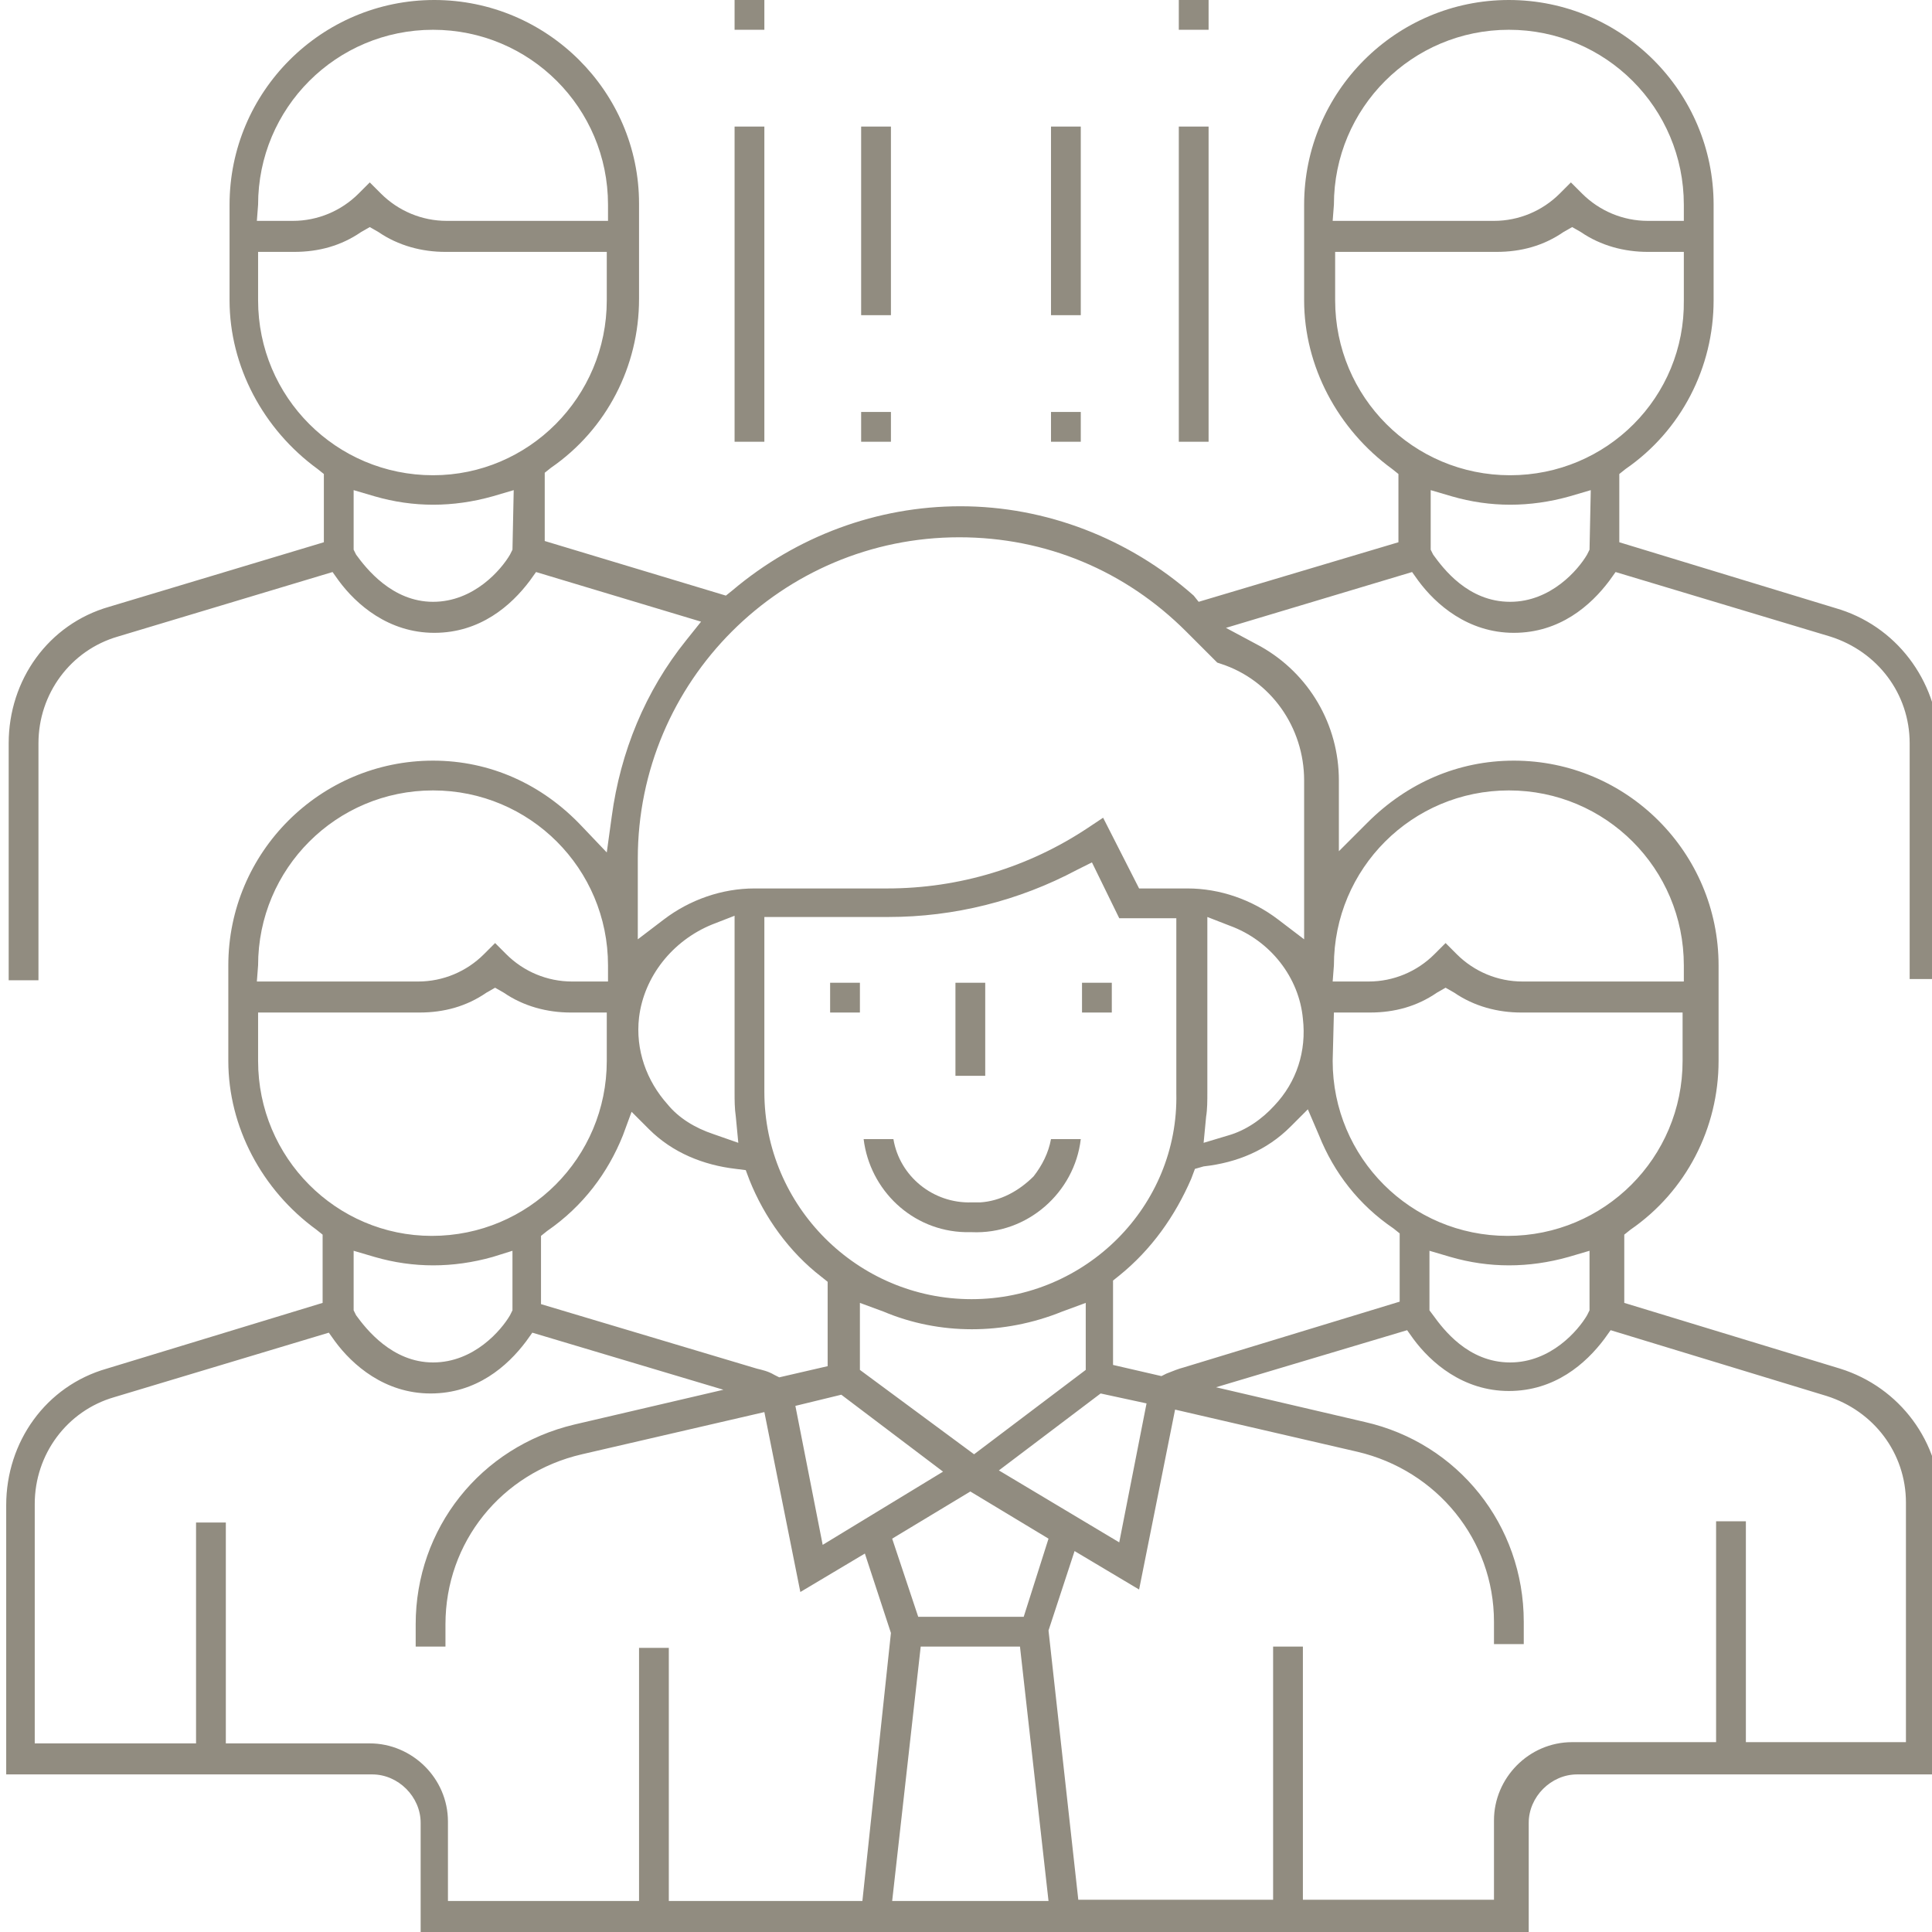
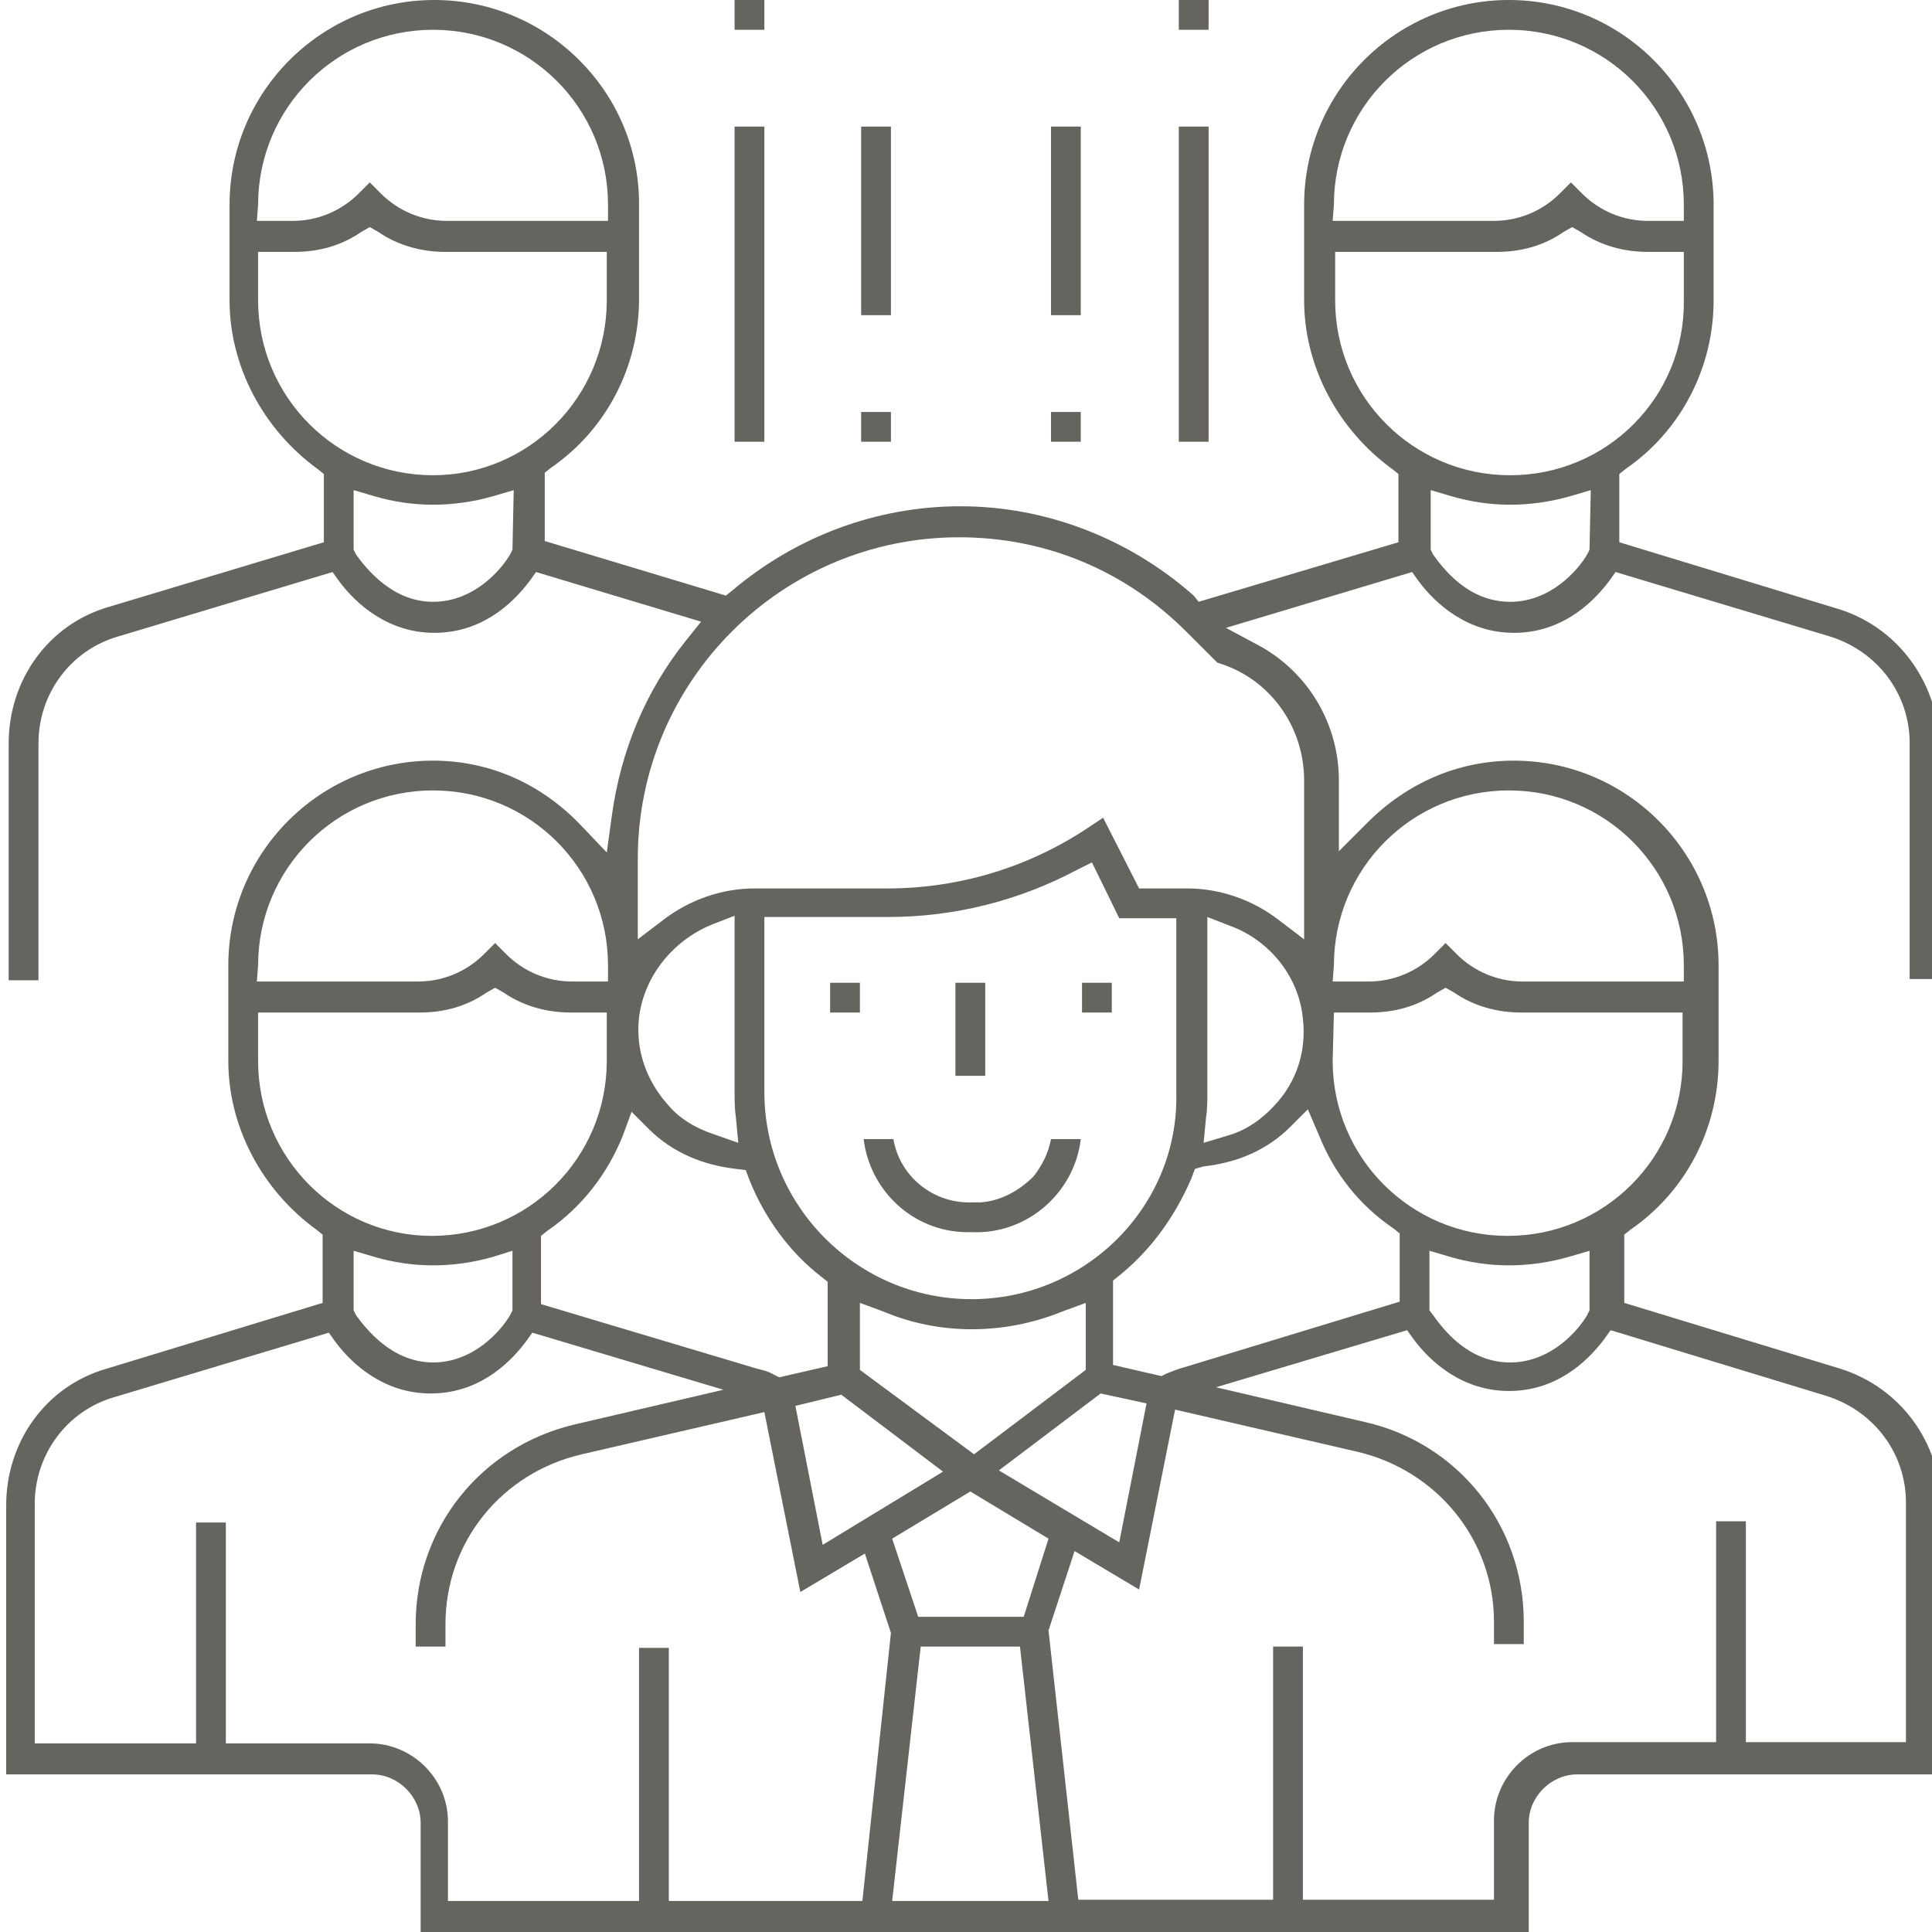
<svg xmlns="http://www.w3.org/2000/svg" version="1.1" id="Calque_1" x="0px" y="0px" viewBox="0 0 155.7 155.7" style="enable-background:new 0 0 155.7 155.7;" xml:space="preserve">
  <style type="text/css">
- 	.st0{fill:#918C80;}
+ 	.st0{fill:#66645f;}
</style>
  <path class="st0" d="M147.9,49l-17.4-5.3v-5.5l0.5-0.4c4.5-3.1,7.1-8.2,7.1-13.6v-7.7c0-9.1-7.4-16.5-16.5-16.5s-16.5,7.4-16.5,16.5  v7.7c0,5.3,2.7,10.4,7.1,13.6l0.5,0.4v5.5l-16.1,4.8L96.2,48c-5.2-4.6-11.9-7.2-18.8-7.2c-6.7,0-13.2,2.4-18.4,6.8L58.5,48  l-14.6-4.4v-5.5l0.5-0.4c4.5-3.1,7.1-8.2,7.1-13.6v-7.7C51.5,7.4,44.1,0,35,0S18.5,7.4,18.5,16.5v7.7c0,5.3,2.7,10.4,7.1,13.6  l0.5,0.4v5.5L8.8,48.9c-4.9,1.4-8.1,5.9-8.1,11V79h2.4V59.9c0-4,2.6-7.5,6.4-8.6l17.3-5.2l0.5,0.7c1.4,1.9,4,4.2,7.7,4.2  s6.2-2.2,7.7-4.2l0.5-0.7l13.3,4l-1.2,1.5c-3.3,4.1-5.3,9-6,14.2l-0.4,2.9l-2-2.1c-3.2-3.4-7.4-5.3-12-5.3  c-9.1,0-16.5,7.4-16.5,16.5v7.7c0,5.3,2.7,10.4,7.1,13.6l0.5,0.4v5.5l-17.4,5.3c-4.9,1.4-8.1,5.9-8.1,11v21.7H30  c2.1,0,3.9,1.8,3.9,3.9v8.9h89.3v-8.9c0-2.1,1.8-3.9,3.9-3.9h29.3v-21.7c0-5.1-3.3-9.5-8.1-11l-17.4-5.3v-5.5l0.5-0.4  c4.5-3.1,7.1-8.2,7.1-13.6v-7.7c0-9.1-7.4-16.5-16.5-16.5c-4.5,0-8.6,1.8-11.8,5l-2.3,2.3v-5.7c0-4.5-2.4-8.6-6.3-10.8l-2.8-1.5  l15-4.5l0.5,0.7c1.4,1.9,4,4.2,7.7,4.2c3.7,0,6.2-2.2,7.7-4.2l0.5-0.7l17.3,5.2c3.8,1.2,6.4,4.6,6.4,8.6v19h2.4V59.9  C156.1,54.8,152.8,50.4,147.9,49z M20.8,16.5c0-7.8,6.3-14.1,14.1-14.1c7.8,0,14.1,6.3,14.1,14.1v1.3h-13c-2,0-3.9-0.8-5.3-2.2  l-0.9-0.9l-0.9,0.9c-1.4,1.4-3.3,2.2-5.3,2.2h-2.9L20.8,16.5L20.8,16.5z M41.3,44.3l-0.2,0.4c-0.7,1.2-2.9,3.8-6.2,3.8  s-5.4-2.7-6.2-3.8l-0.2-0.4v-4.8l1.7,0.5c3.1,0.9,6.3,0.9,9.5,0l1.7-0.5L41.3,44.3L41.3,44.3z M34.9,38.3c-7.8,0-14.1-6.3-14.1-14.1  v-3.9h2.9c2,0,3.8-0.5,5.4-1.6l0.7-0.4l0.7,0.4c1.6,1.1,3.5,1.6,5.4,1.6h13v3.9C48.9,32,42.6,38.3,34.9,38.3z M50.2,91.5l0.7-1.9  l1.4,1.4c1.9,1.9,4.4,2.9,7,3.2l0.8,0.1l0.3,0.8c1.2,3,3.2,5.8,5.8,7.8l0.5,0.4v6.8l-3.9,0.9l-0.4-0.2c-0.5-0.3-1-0.4-1.4-0.5  l-17.4-5.2v-5.5l0.5-0.4C47,97.2,49,94.5,50.2,91.5z M59.3,90l0.2,2.1l-2-0.7c-1.5-0.5-2.8-1.3-3.7-2.4c-1.7-1.9-2.6-4.4-2.3-7  c0.4-3.3,2.7-6.2,5.9-7.5l1.8-0.7v14.2C59.2,88.7,59.2,89.3,59.3,90z M69.3,110.4v-5.4l1.9,0.7c4.5,1.9,9.7,1.9,14.4,0l1.9-0.7v5.4  l-9,6.8L69.3,110.4z M76,118.6l-9.7,5.9l-2.2-11.2l3.7-0.9L76,118.6z M88.7,112.3l3.7,0.8l-2.2,11.2l-9.7-5.8L88.7,112.3z   M78.3,104.7c-9.2,0-16.7-7.5-16.7-16.7V73.9h10c5.3,0,10.5-1.3,15.2-3.8l1.2-0.6l2.2,4.5h4.6v14.1C95,97.2,87.5,104.7,78.3,104.7z   M20.8,77.8c0-7.8,6.3-14.1,14.1-14.1c7.8,0,14.1,6.3,14.1,14.1v1.3h-2.9c-2,0-3.9-0.8-5.3-2.2l-0.9-0.9L39,76.9  c-1.4,1.4-3.3,2.2-5.3,2.2h-13L20.8,77.8L20.8,77.8z M20.8,85.5v-3.9h13c2,0,3.8-0.5,5.4-1.6l0.7-0.4l0.7,0.4  c1.6,1.1,3.5,1.6,5.4,1.6h2.9v3.9c0,7.8-6.3,14.1-14.1,14.1C27.1,99.6,20.8,93.3,20.8,85.5z M41.3,100.8v4.8l-0.2,0.4  c-0.7,1.2-2.9,3.8-6.2,3.8s-5.4-2.7-6.2-3.8l-0.2-0.4v-4.8l1.7,0.5c3.1,0.9,6.3,0.9,9.5,0L41.3,100.8z M69.5,153.2H53.9v-20.4h-2.4  v20.4H36.1v-6.4c0-3.5-2.9-6.3-6.3-6.3H18.2v-17.8h-2.4v17.8H2.8v-19.3c0-4,2.6-7.5,6.4-8.6l17.3-5.2l0.5,0.7c1.4,1.9,4,4.2,7.7,4.2  c3.7,0,6.2-2.2,7.7-4.2l0.5-0.7l15.4,4.6l-12,2.8c-7.6,1.8-12.8,8.4-12.8,16.1v1.8h2.4v-1.8c0-6.6,4.5-12.2,11-13.7l14.7-3.4  l2.9,14.5l5.2-3.1l2.1,6.4L69.5,153.2z M71.9,153.2l2.3-20.5h8l2.3,20.5H71.9z M82.5,130.3H74l-2.1-6.3l6.3-3.8l6.3,3.8L82.5,130.3z   M147.2,112.5c3.8,1.2,6.4,4.6,6.4,8.6v19.3h-12.9v-17.8h-2.4v17.8h-11.6c-3.5,0-6.3,2.9-6.3,6.3v6.4h-15.4v-20.4h-2.4v20.4H86.9  l-2.4-21.7l2.1-6.4l5.2,3.1l2.9-14.5l14.7,3.4c6.4,1.5,11,7.1,11,13.7v1.8h2.4v-1.8c0-7.8-5.3-14.4-12.8-16.1l-12-2.8l15.4-4.6  l0.5,0.7c1.4,1.9,4,4.2,7.7,4.2s6.2-2.2,7.7-4.2l0.5-0.7L147.2,112.5z M115.2,105.6v-4.8l1.7,0.5c3.1,0.9,6.3,0.9,9.5,0l1.7-0.5v4.8  l-0.2,0.4c-0.7,1.2-2.9,3.8-6.2,3.8c-3.4,0-5.4-2.7-6.2-3.8L115.2,105.6z M107.5,77.8c0-7.8,6.3-14.1,14.1-14.1  c7.8,0,14.1,6.3,14.1,14.1v1.3h-13c-2,0-3.9-0.8-5.3-2.2l-0.9-0.9l-0.9,0.9c-1.4,1.4-3.3,2.2-5.3,2.2h-2.9L107.5,77.8L107.5,77.8z   M107.5,81.6h2.9c2,0,3.8-0.5,5.4-1.6l0.7-0.4l0.7,0.4c1.6,1.1,3.5,1.6,5.4,1.6h13v3.9c0,7.8-6.3,14.1-14.1,14.1  c-7.8,0-14.1-6.3-14.1-14.1L107.5,81.6L107.5,81.6z M106.3,91.5c1.2,3,3.2,5.6,6,7.5l0.5,0.4v5.5l-17.4,5.3  c-0.4,0.1-0.9,0.3-1.4,0.5l-0.4,0.2l-3.9-0.9v-6.8l0.5-0.4c2.6-2.1,4.5-4.8,5.8-7.8l0.3-0.8L97,94c2.7-0.3,5.1-1.3,7-3.2l1.4-1.4  L106.3,91.5z M97,92.1l0.2-2.1c0.1-0.6,0.1-1.3,0.1-2V73.9l1.8,0.7c3.3,1.2,5.6,4.2,5.9,7.5c0.3,2.6-0.5,5.1-2.3,7l0,0  c-1,1.1-2.3,2-3.7,2.4L97,92.1z M105.1,62.9v12.8l-2.1-1.6c-2.1-1.6-4.7-2.5-7.3-2.5h-3.9l-2.9-5.7l-1.2,0.8  c-4.8,3.2-10.4,4.9-16.2,4.9H60.8c-2.6,0-5.2,0.9-7.3,2.5l-2.1,1.6v-6.5c0-14.3,11.6-25.9,25.9-25.9c7,0,13.4,2.7,18.3,7.6l2.5,2.5  l0.3,0.1C102.4,54.8,105.1,58.6,105.1,62.9z M107.5,16.5c0-7.8,6.3-14.1,14.1-14.1c7.8,0,14.1,6.3,14.1,14.1v1.3h-2.9  c-2,0-3.9-0.8-5.3-2.2l-0.9-0.9l-0.9,0.9c-1.4,1.4-3.3,2.2-5.3,2.2h-13L107.5,16.5L107.5,16.5z M128.1,44.3l-0.2,0.4  c-0.7,1.2-2.9,3.8-6.2,3.8c-3.4,0-5.4-2.7-6.2-3.8l-0.2-0.4v-4.8L117,40c3.1,0.9,6.3,0.9,9.5,0l1.7-0.5L128.1,44.3L128.1,44.3z   M121.7,38.3c-7.8,0-14.1-6.3-14.1-14.1v-3.9h13c2,0,3.8-0.5,5.4-1.6l0.7-0.4l0.7,0.4c1.6,1.1,3.5,1.6,5.4,1.6h2.9v3.9  C135.8,32,129.5,38.3,121.7,38.3z" />
  <rect x="59.2" y="0" class="st0" width="2.4" height="2.4" />
  <rect x="59.2" y="10.2" class="st0" width="2.4" height="25.4" />
  <rect x="95" y="0" class="st0" width="2.4" height="2.4" />
  <rect x="95" y="10.2" class="st0" width="2.4" height="25.4" />
  <rect x="69.4" y="10.2" class="st0" width="2.4" height="15.2" />
  <rect x="69.4" y="33.2" class="st0" width="2.4" height="2.4" />
  <rect x="84.7" y="10.2" class="st0" width="2.4" height="15.2" />
  <rect x="84.7" y="33.2" class="st0" width="2.4" height="2.4" />
  <rect x="66.9" y="79.2" class="st0" width="2.4" height="2.4" />
  <rect x="87.2" y="79.2" class="st0" width="2.4" height="2.4" />
  <rect x="77" y="79.2" class="st0" width="2.4" height="7.5" />
  <path class="st0" d="M79,96.9c-0.3,0-0.4,0-0.7,0c-3.1,0.1-5.8-2.1-6.3-5.1h-2.4c0.5,4.1,3.9,7.4,8.2,7.5c0.2,0,0.4,0,0.5,0  c4.5,0.2,8.3-3.2,8.8-7.5h-2.4c-0.2,1.1-0.7,2.1-1.4,3C82.1,96,80.6,96.8,79,96.9z" />
</svg>
